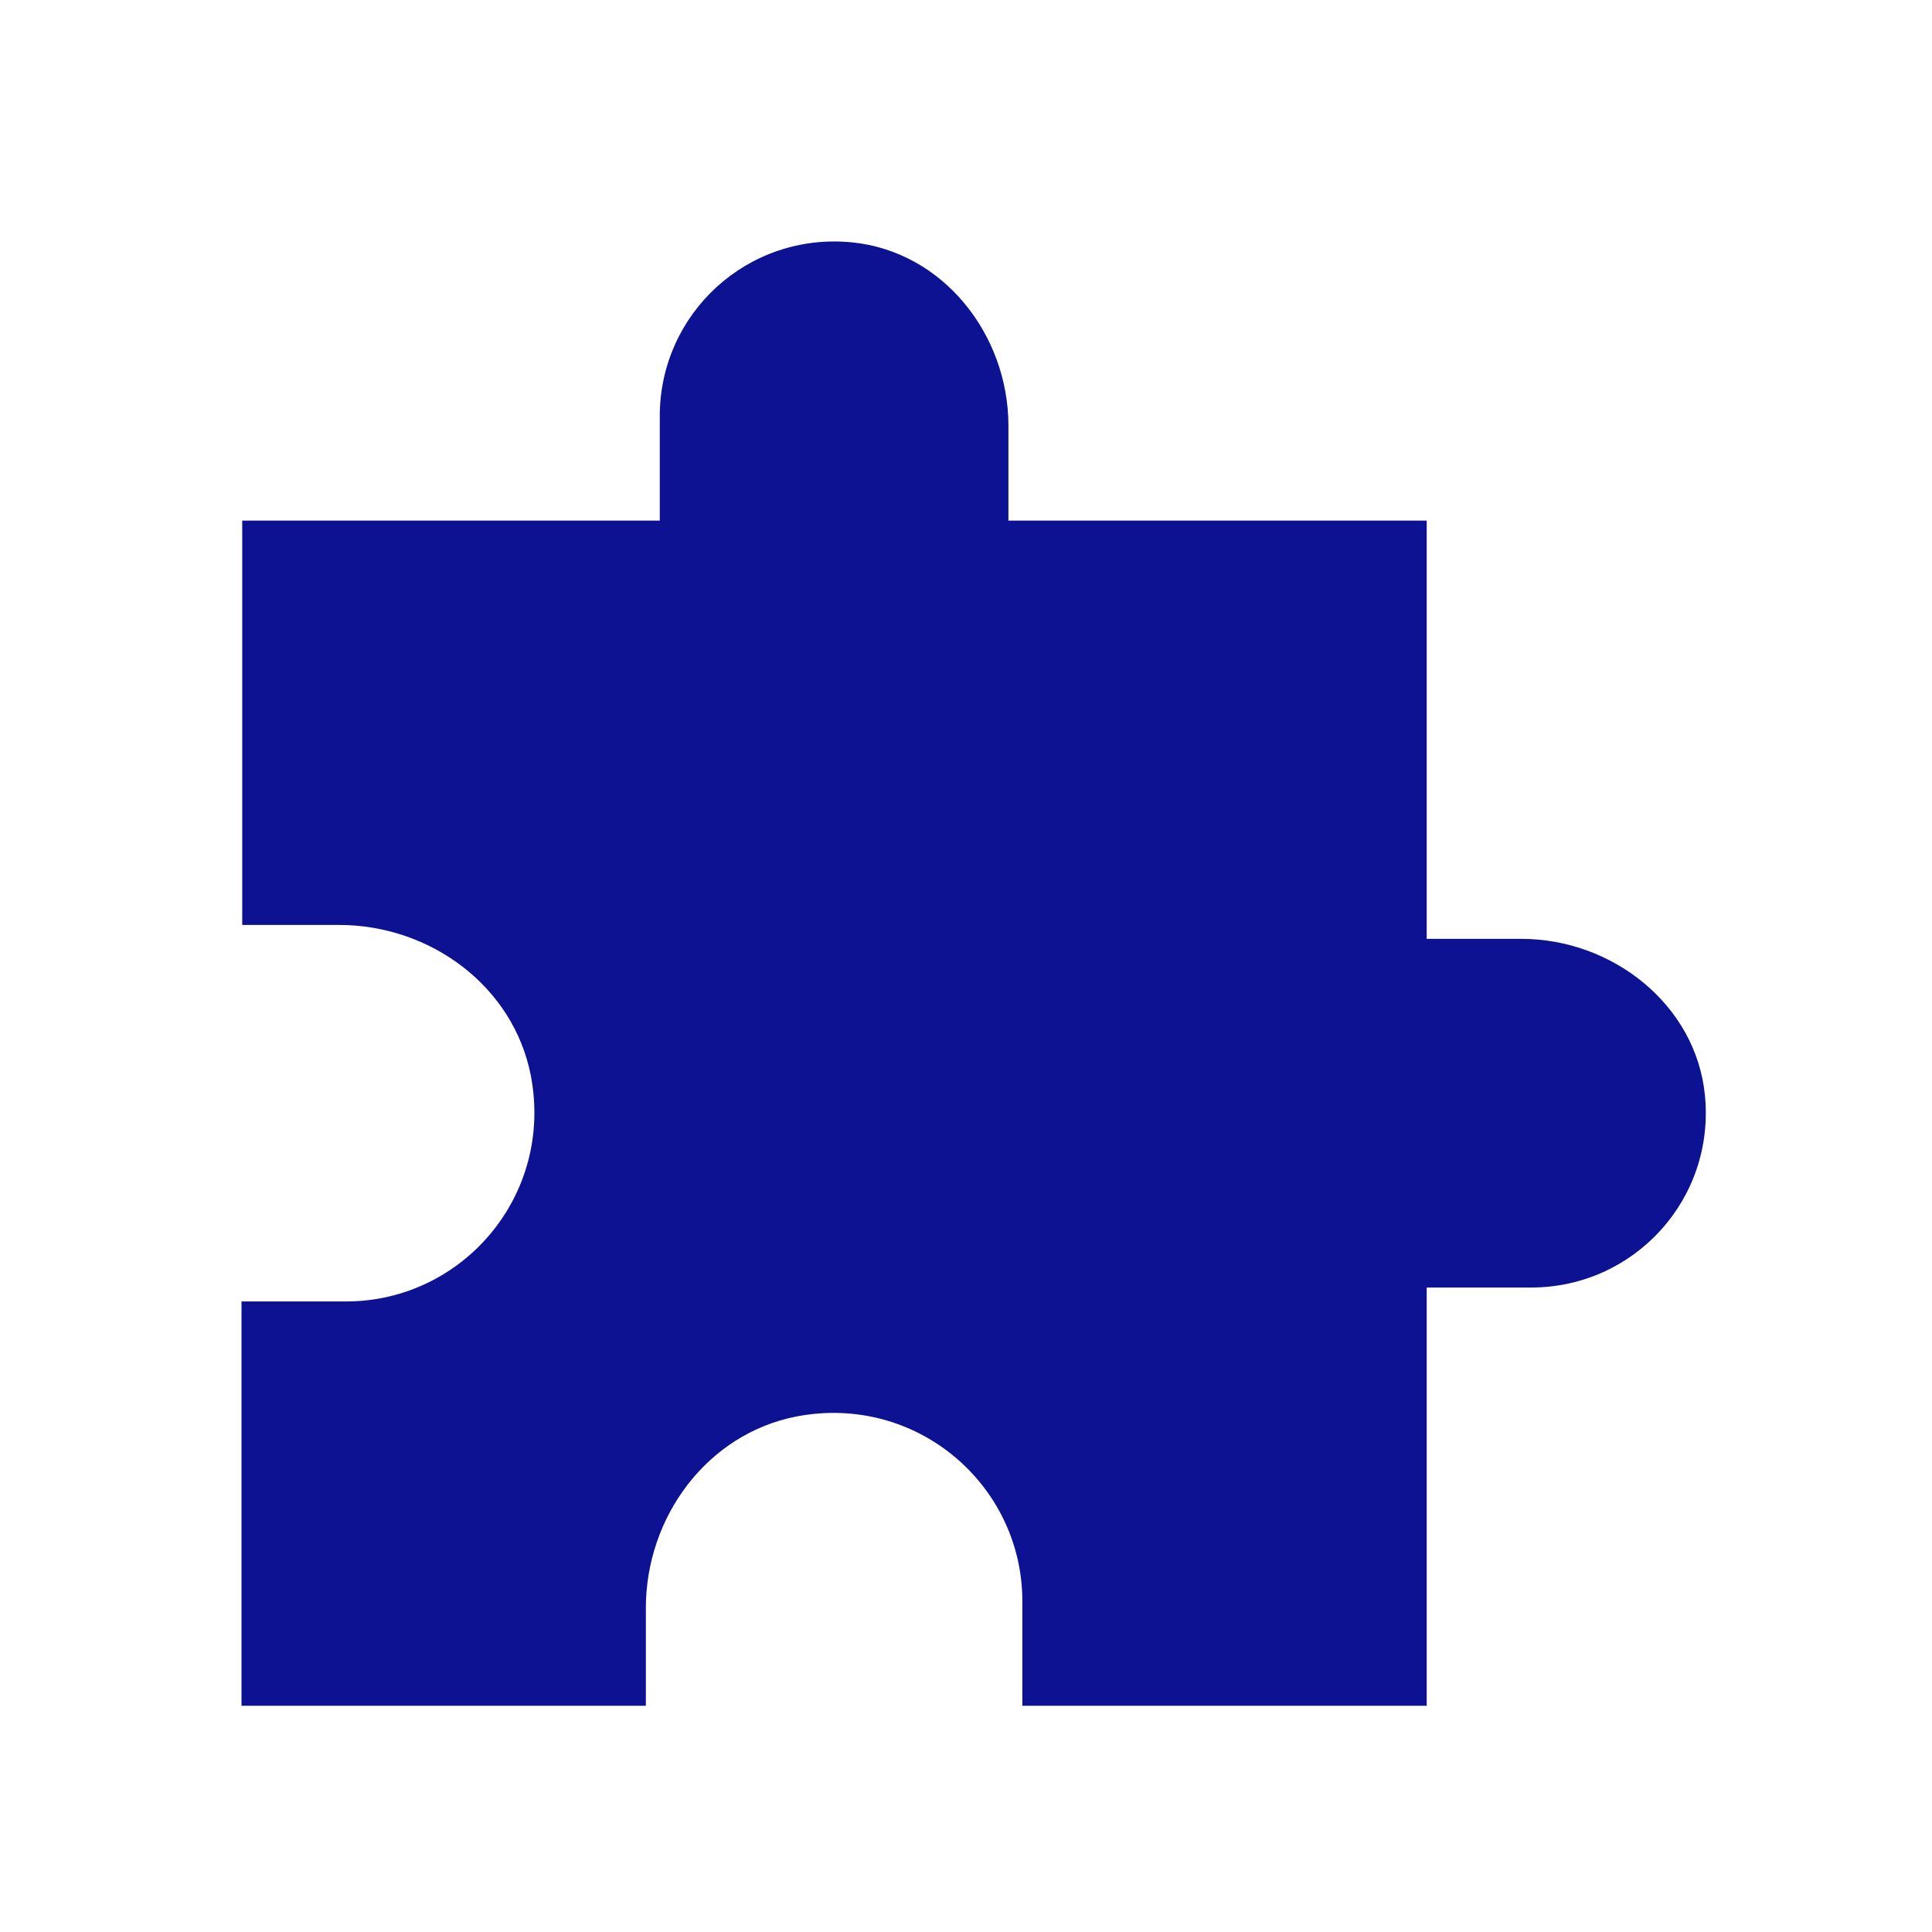
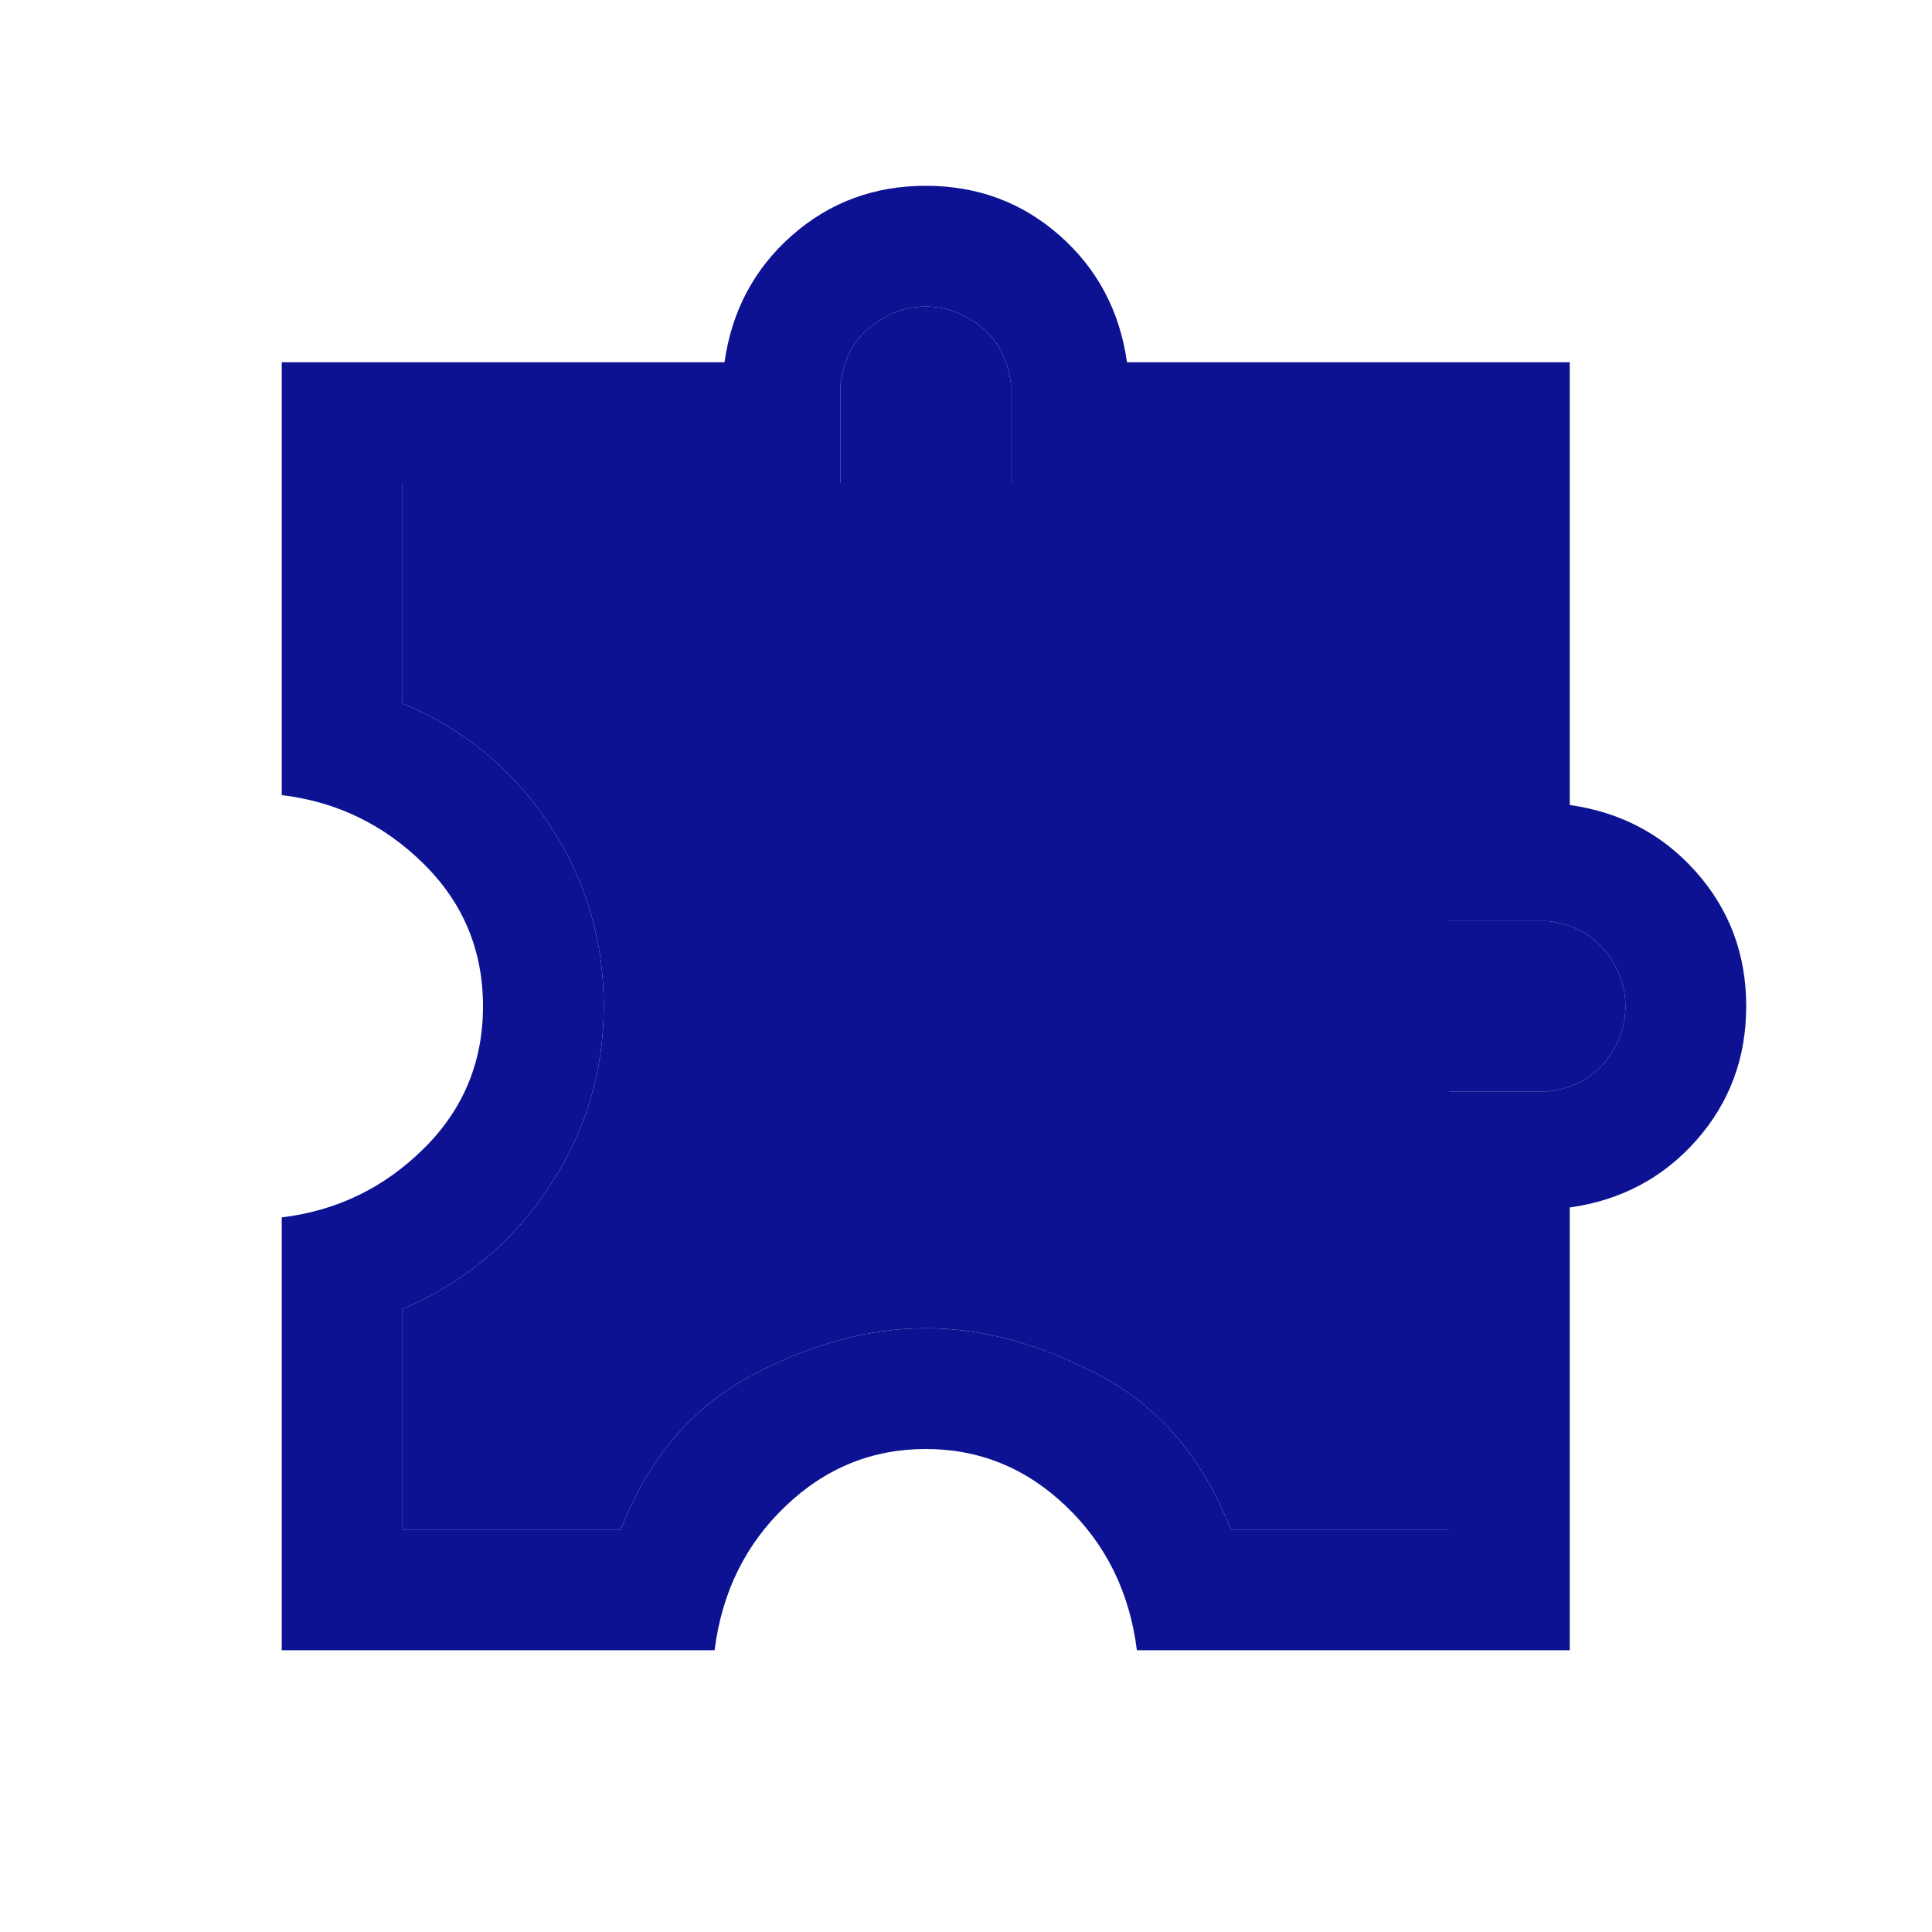
<svg xmlns="http://www.w3.org/2000/svg" width="24" height="24" viewBox="0 0 24 24" fill="none">
-   <path d="M18.901 11.663H17.723V6.467H12.527V5.289C12.527 4.154 11.713 3.124 10.587 3.011C9.288 2.881 8.196 3.895 8.196 5.168V6.467H3.009V11.49H4.212C5.347 11.49 6.378 12.252 6.594 13.361C6.88 14.85 5.745 16.167 4.299 16.167H3V21.19H8.023V19.977C8.023 18.843 8.785 17.812 9.894 17.596C11.383 17.31 12.7 18.445 12.7 19.891V21.19H17.723V15.994H19.022C20.295 15.994 21.309 14.902 21.179 13.603C21.066 12.477 20.027 11.663 18.901 11.663Z" fill="#0D1292" />
+   <mask id="mask0_75_78" style="mask-type:alpha" maskUnits="userSpaceOnUse" x="0" y="0" width="24" height="24">
+     <rect width="24" height="24" fill="#D9D9D9" />
+   </mask>
+   <g mask="url(#mask0_75_78)">
+     <path d="M8.877 20.5H3.5V15.123C4.185 15.04 4.772 14.755 5.263 14.269C5.755 13.783 6 13.194 6 12.5C6 11.807 5.755 11.217 5.263 10.731C4.772 10.245 4.185 9.96 3.5 9.877V4.5H9C9.09 3.864 9.368 3.34 9.835 2.927C10.303 2.514 10.858 2.308 11.5 2.308C12.142 2.308 12.697 2.514 13.165 2.927C13.632 3.34 13.91 3.864 14 4.5H19.5V10C20.136 10.09 20.66 10.368 21.073 10.836C21.486 11.303 21.692 11.858 21.692 12.5C21.692 13.142 21.486 13.697 21.073 14.165C20.66 14.632 20.136 14.91 19.5 15V20.5H14.123C14.033 19.782 13.74 19.186 13.244 18.712C12.748 18.237 12.167 18 11.5 18C10.833 18 10.252 18.237 9.756 18.712C9.26 19.186 8.967 19.782 8.877 20.5ZM5 19H7.712C8.054 18.118 8.595 17.481 9.334 17.089C10.073 16.696 10.795 16.5 11.5 16.5C12.205 16.5 12.927 16.696 13.666 17.089C14.405 17.481 14.946 18.118 15.289 19H18V13.558H19.231C19.537 13.519 19.774 13.396 19.941 13.187C20.109 12.978 20.192 12.749 20.192 12.5C20.192 12.251 20.109 12.023 19.941 11.814C19.774 11.605 19.537 11.481 19.231 11.442H18V6H12.558V4.769C12.519 4.463 12.396 4.226 12.187 4.059C11.977 3.892 11.749 3.808 11.5 3.808C11.251 3.808 11.023 3.892 10.813 4.059C10.604 4.226 10.481 4.463 10.442 4.769V6H5V8.739C5.759 9.053 6.365 9.552 6.819 10.236C7.273 10.92 7.5 11.674 7.5 12.5C7.5 13.315 7.273 14.065 6.819 14.749C6.365 15.433 5.759 15.937 5 16.262V19Z" fill="#0D1292" />
+     <path d="M5 19H7.712C8.054 18.118 8.595 17.481 9.334 17.089C10.073 16.696 10.795 16.5 11.5 16.5C12.205 16.5 12.927 16.696 13.666 17.089C14.405 17.481 14.946 18.118 15.289 19H18V13.558H19.231C19.537 13.519 19.774 13.396 19.941 13.187C20.109 12.978 20.192 12.749 20.192 12.5C20.192 12.251 20.109 12.023 19.941 11.814C19.774 11.605 19.537 11.481 19.231 11.442H18V6H12.558V4.769C12.519 4.463 12.396 4.226 12.187 4.059C11.977 3.892 11.749 3.808 11.5 3.808C11.251 3.808 11.023 3.892 10.813 4.059C10.604 4.226 10.481 4.463 10.442 4.769V6H5V8.739C5.759 9.053 6.365 9.552 6.819 10.236C7.273 10.92 7.5 11.674 7.5 12.5C7.5 13.315 7.273 14.065 6.819 14.749C6.365 15.433 5.759 15.937 5 16.262V19Z" fill="#0D1292" />
+   </g>
</svg>
